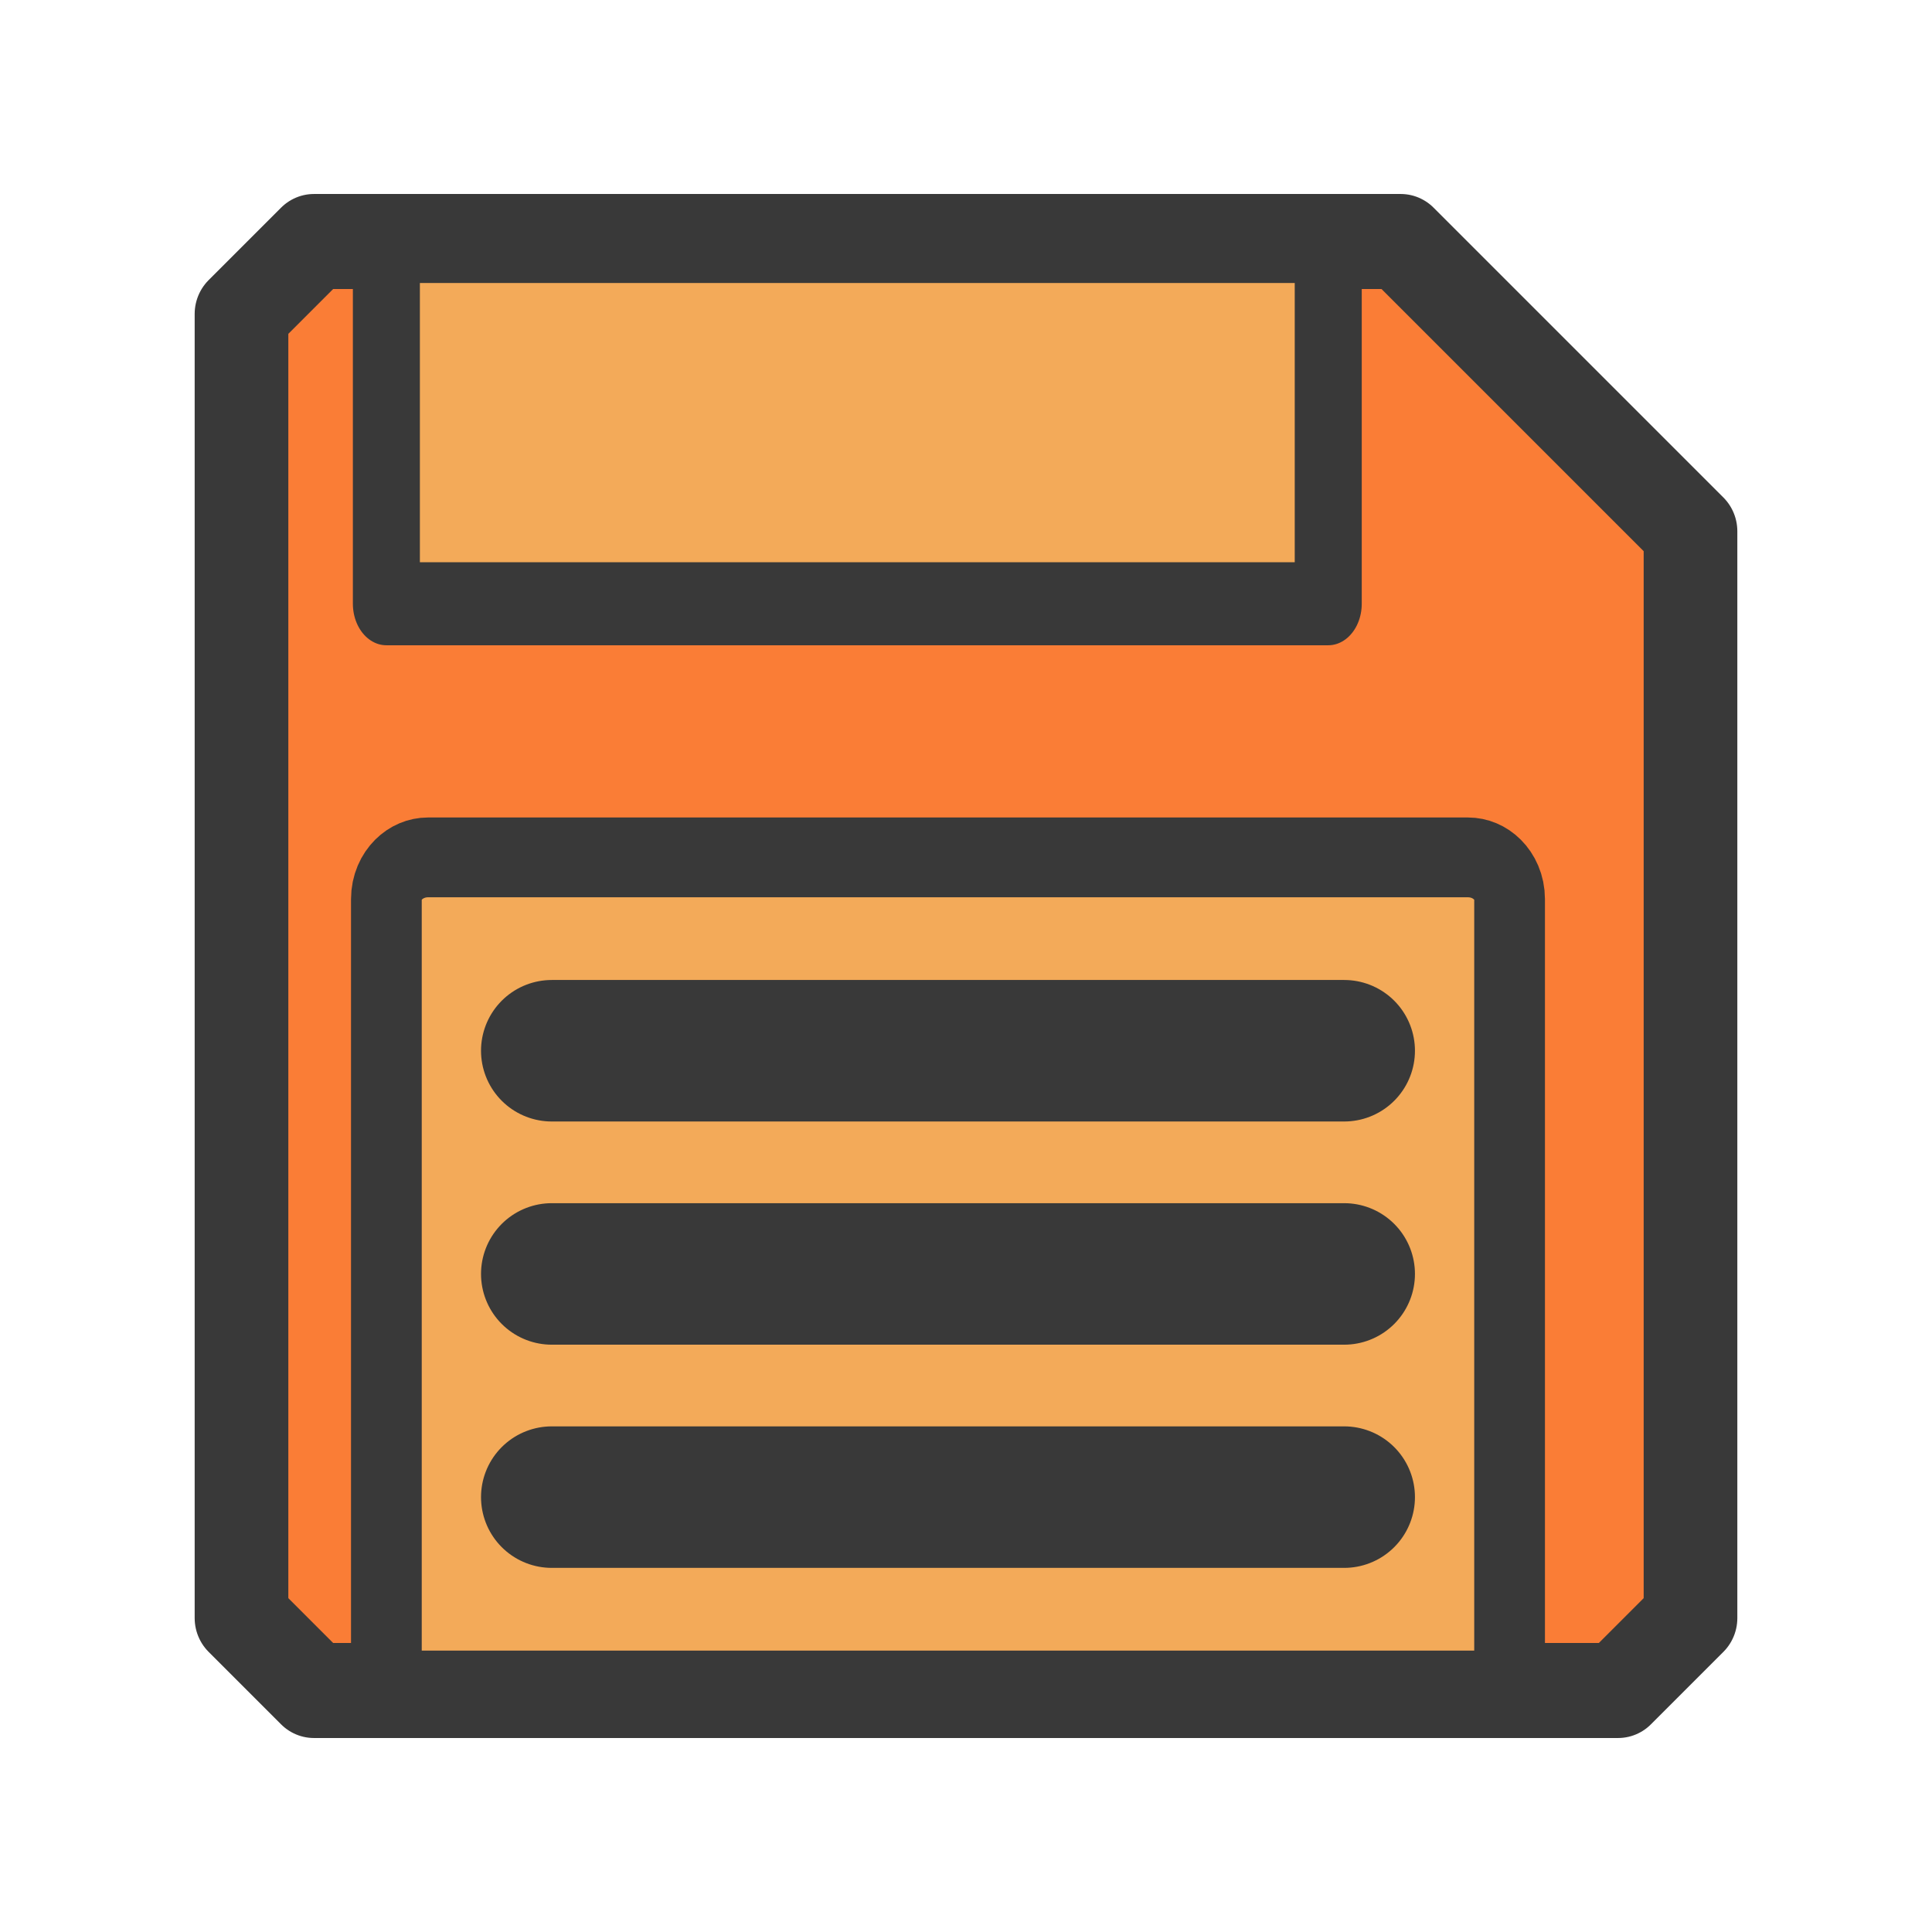
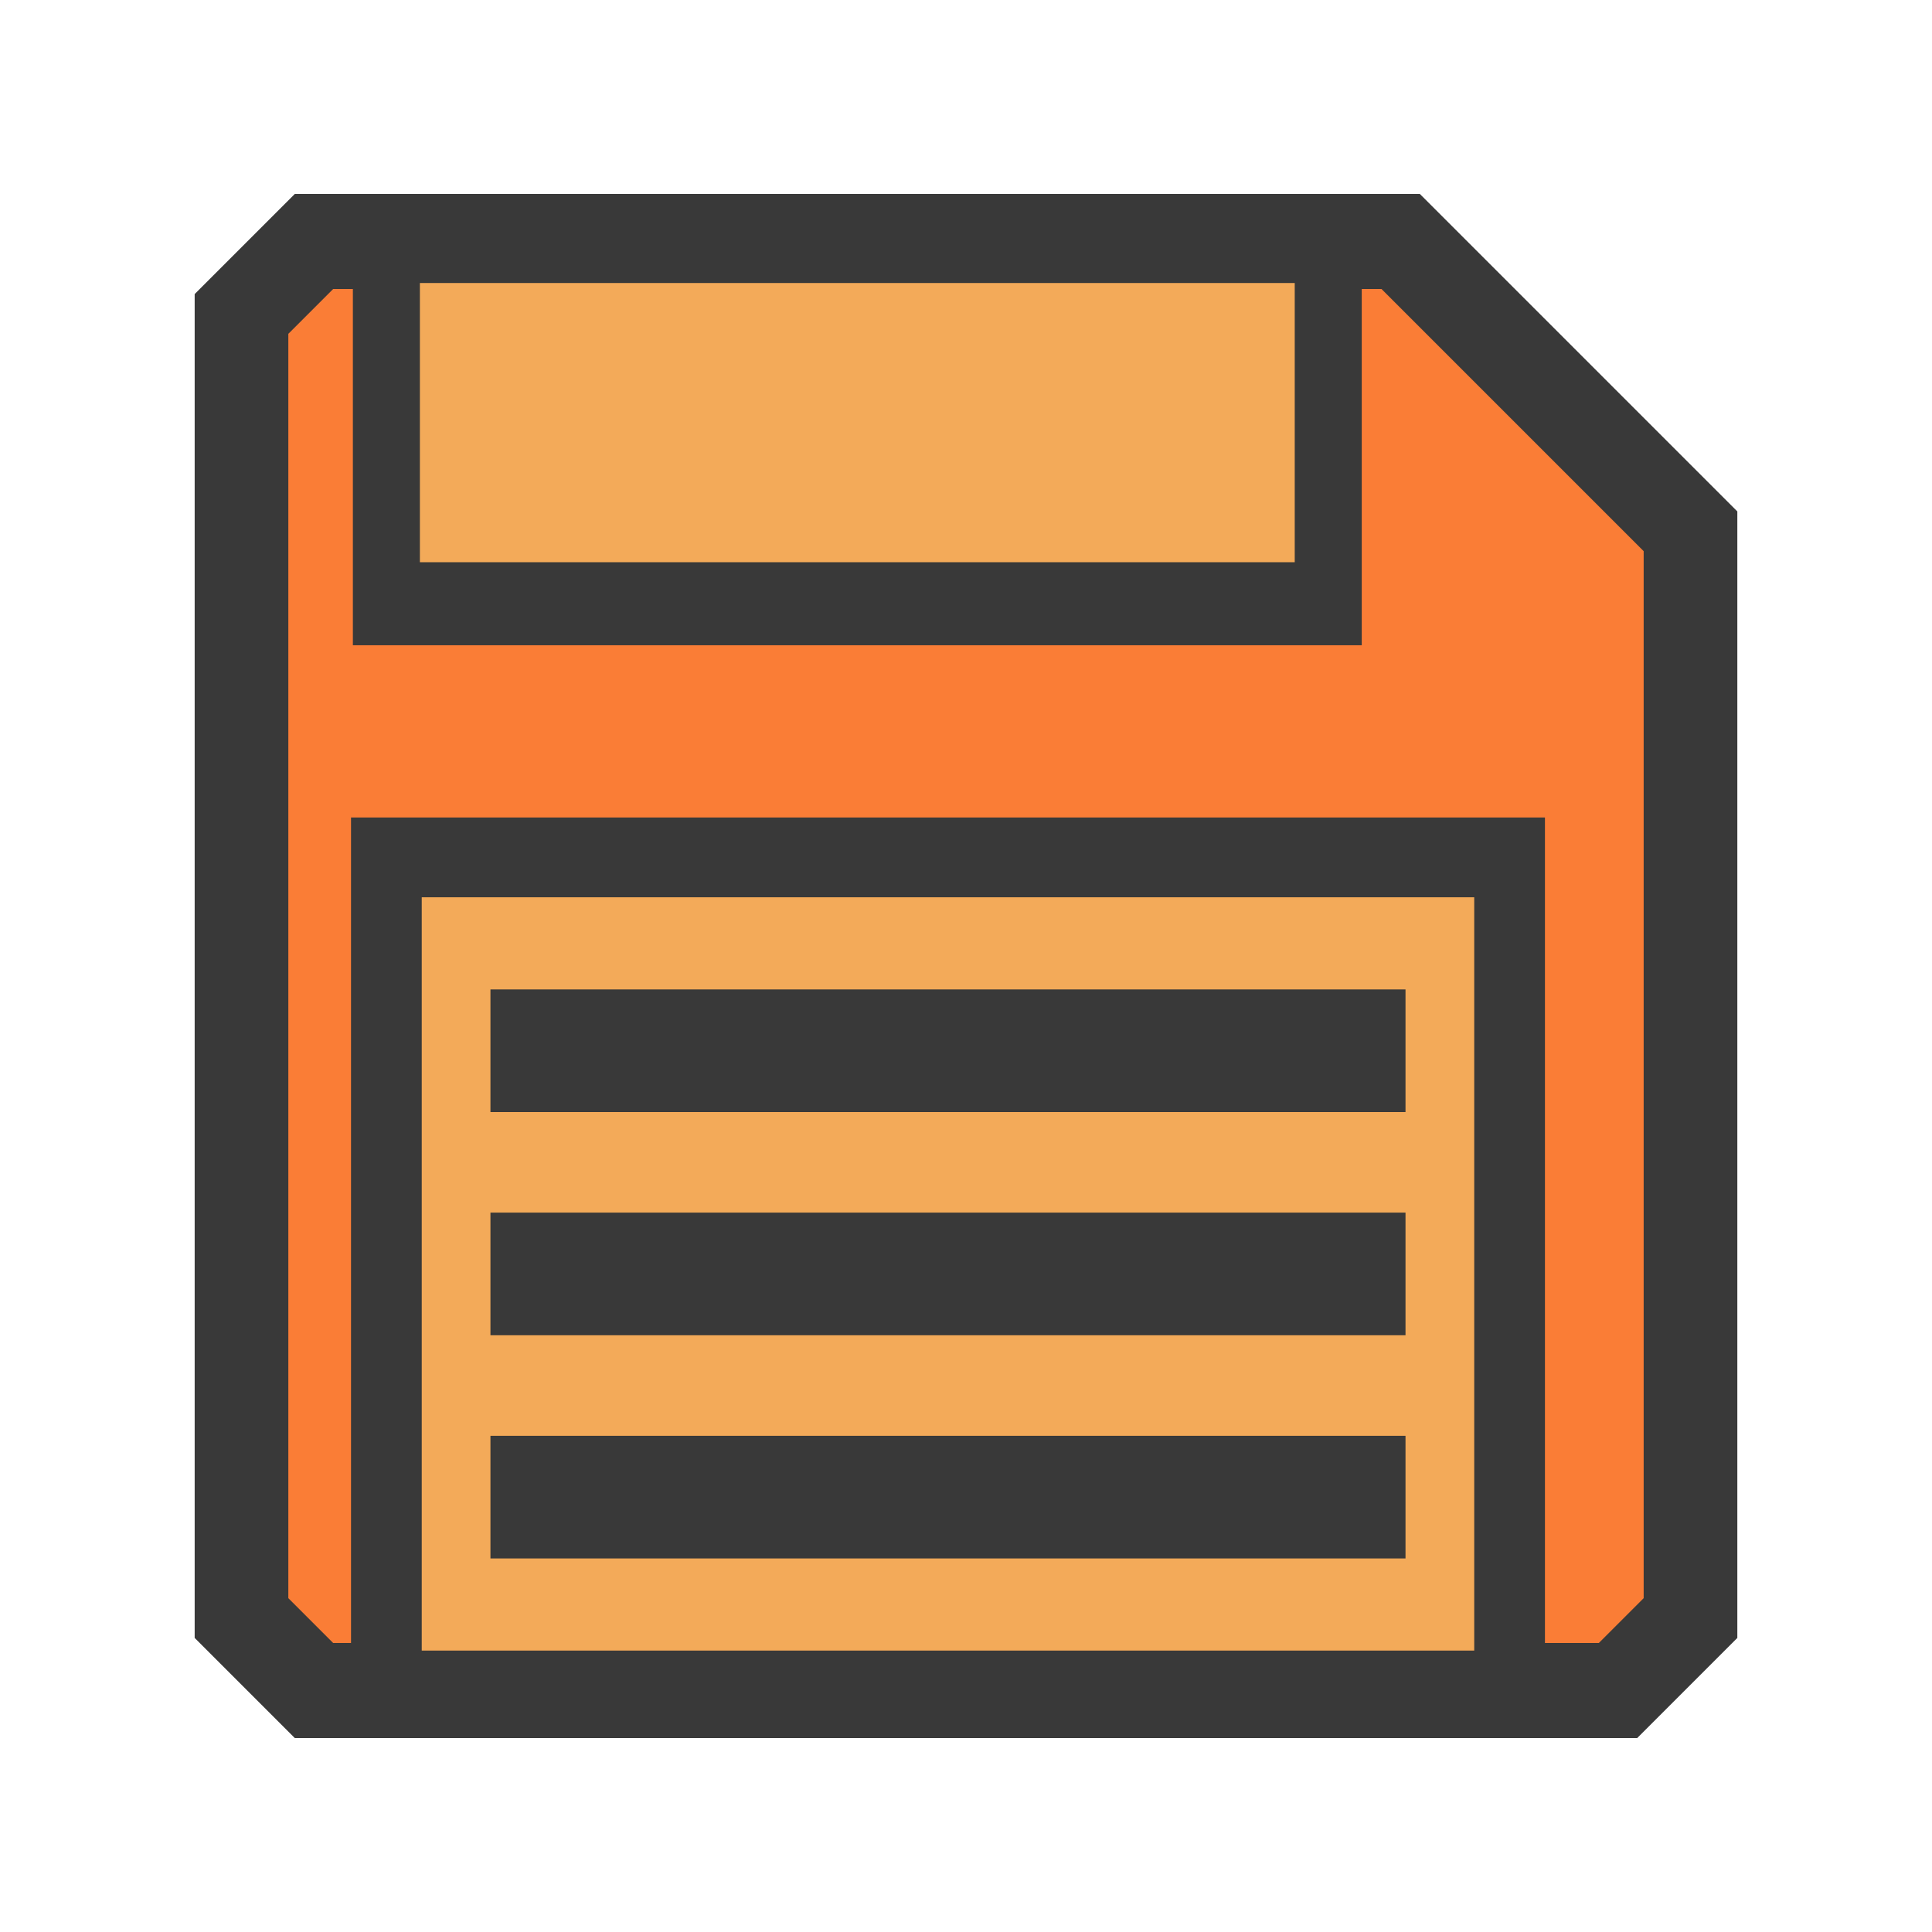
- <svg xmlns="http://www.w3.org/2000/svg" width="100%" height="100%" viewBox="0 0 1024 1024" version="1.1" xml:space="preserve" style="fill-rule:evenodd;clip-rule:evenodd;stroke-linecap:round;stroke-linejoin:round;stroke-miterlimit:1;">
+ <svg xmlns="http://www.w3.org/2000/svg" width="100%" height="100%" viewBox="0 0 1024 1024" version="1.1" xml:space="preserve" style="fill-rule:evenodd;clip-rule:evenodd;stroke-miterlimit:15;">
  <rect id="Save_color" x="0" y="0" width="1024" height="1024" style="fill:none;" />
-   <g id="Save_color1">
+   <clipPath id="_clip1">
+     <rect id="Save_color1" x="0" y="0" width="1024" height="1024" />
+   </clipPath>
+   <g clip-path="url(#_clip1)">
    <g transform="matrix(1.27625,0,0,1.27625,1.85513,1.85513)">
      <g transform="matrix(0.91677,0,0,0.930018,-54.712,-73.8145)">
        <path d="M823.888,315.056L692.609,185.647L200.312,185.647L167.493,217.999L167.493,800.339L200.312,832.692L791.068,832.692L823.888,800.339L823.888,315.056Z" style="fill:rgb(250,125,54);stroke:rgb(57,57,57);stroke-width:42.43px;" />
      </g>
      <g transform="matrix(1.03036,0,0,1.27691,-133.034,-248.059)">
-         <rect x="283.437" y="271.67" width="379.625" height="117.815" style="fill:rgb(243,170,89);stroke:rgb(57,57,57);stroke-width:27.01px;" />
+         <rect x="283.437" y="271.67" width="379.625" height="117.815" style="fill:rgb(243,170,89);stroke:rgb(57,57,57);stroke-width:27.01px;stroke-miterlimit:6;" />
      </g>
      <g transform="matrix(1.37056,0,0,1.54637,-212.806,-315.732)">
-         <path d="M611.632,444.682C611.632,438.508 605.976,433.495 599.01,433.495L283.909,433.495C276.943,433.495 271.287,438.508 271.287,444.682L271.287,657.236L611.632,657.236L611.632,444.682Z" style="fill:rgb(243,170,89);stroke:rgb(57,57,57);stroke-width:21.43px;" />
+         <rect x="271.287" y="433.495" width="340.345" height="223.74" style="fill:rgb(243,170,89);stroke:rgb(57,57,57);stroke-width:21.43px;stroke-miterlimit:6;" />
      </g>
      <g id="Lines" transform="matrix(0.881874,0,0,0.881874,-52.6813,-37.4759)">
        <g transform="matrix(0.626837,0,0,0.626837,191.346,172.87)">
-           <path d="M201.945,578.772L797.268,578.772" style="fill:none;stroke:rgb(57,57,57);stroke-width:106.31px;stroke-linejoin:bevel;stroke-miterlimit:4;" />
+           <path d="M201.945,578.772L797.268,578.772" style="fill:none;stroke:rgb(57,57,57);stroke-width:92.13px;stroke-linecap:square;stroke-miterlimit:4;" />
        </g>
        <g transform="matrix(0.626837,0,0,0.626837,191.346,277.976)">
-           <path d="M201.945,578.772L797.268,578.772" style="fill:none;stroke:rgb(57,57,57);stroke-width:106.31px;stroke-linejoin:bevel;stroke-miterlimit:4;" />
+           <path d="M201.945,578.772L797.268,578.772" style="fill:none;stroke:rgb(57,57,57);stroke-width:92.13px;stroke-linecap:square;stroke-miterlimit:4;" />
        </g>
        <g transform="matrix(0.626837,0,0,0.626837,191.346,383.082)">
-           <path d="M201.945,578.772L797.268,578.772" style="fill:none;stroke:rgb(57,57,57);stroke-width:106.31px;stroke-linejoin:bevel;stroke-miterlimit:4;" />
+           <path d="M201.945,578.772L797.268,578.772" style="fill:none;stroke:rgb(57,57,57);stroke-width:92.13px;stroke-linecap:square;stroke-miterlimit:4;" />
        </g>
      </g>
    </g>
  </g>
</svg>
